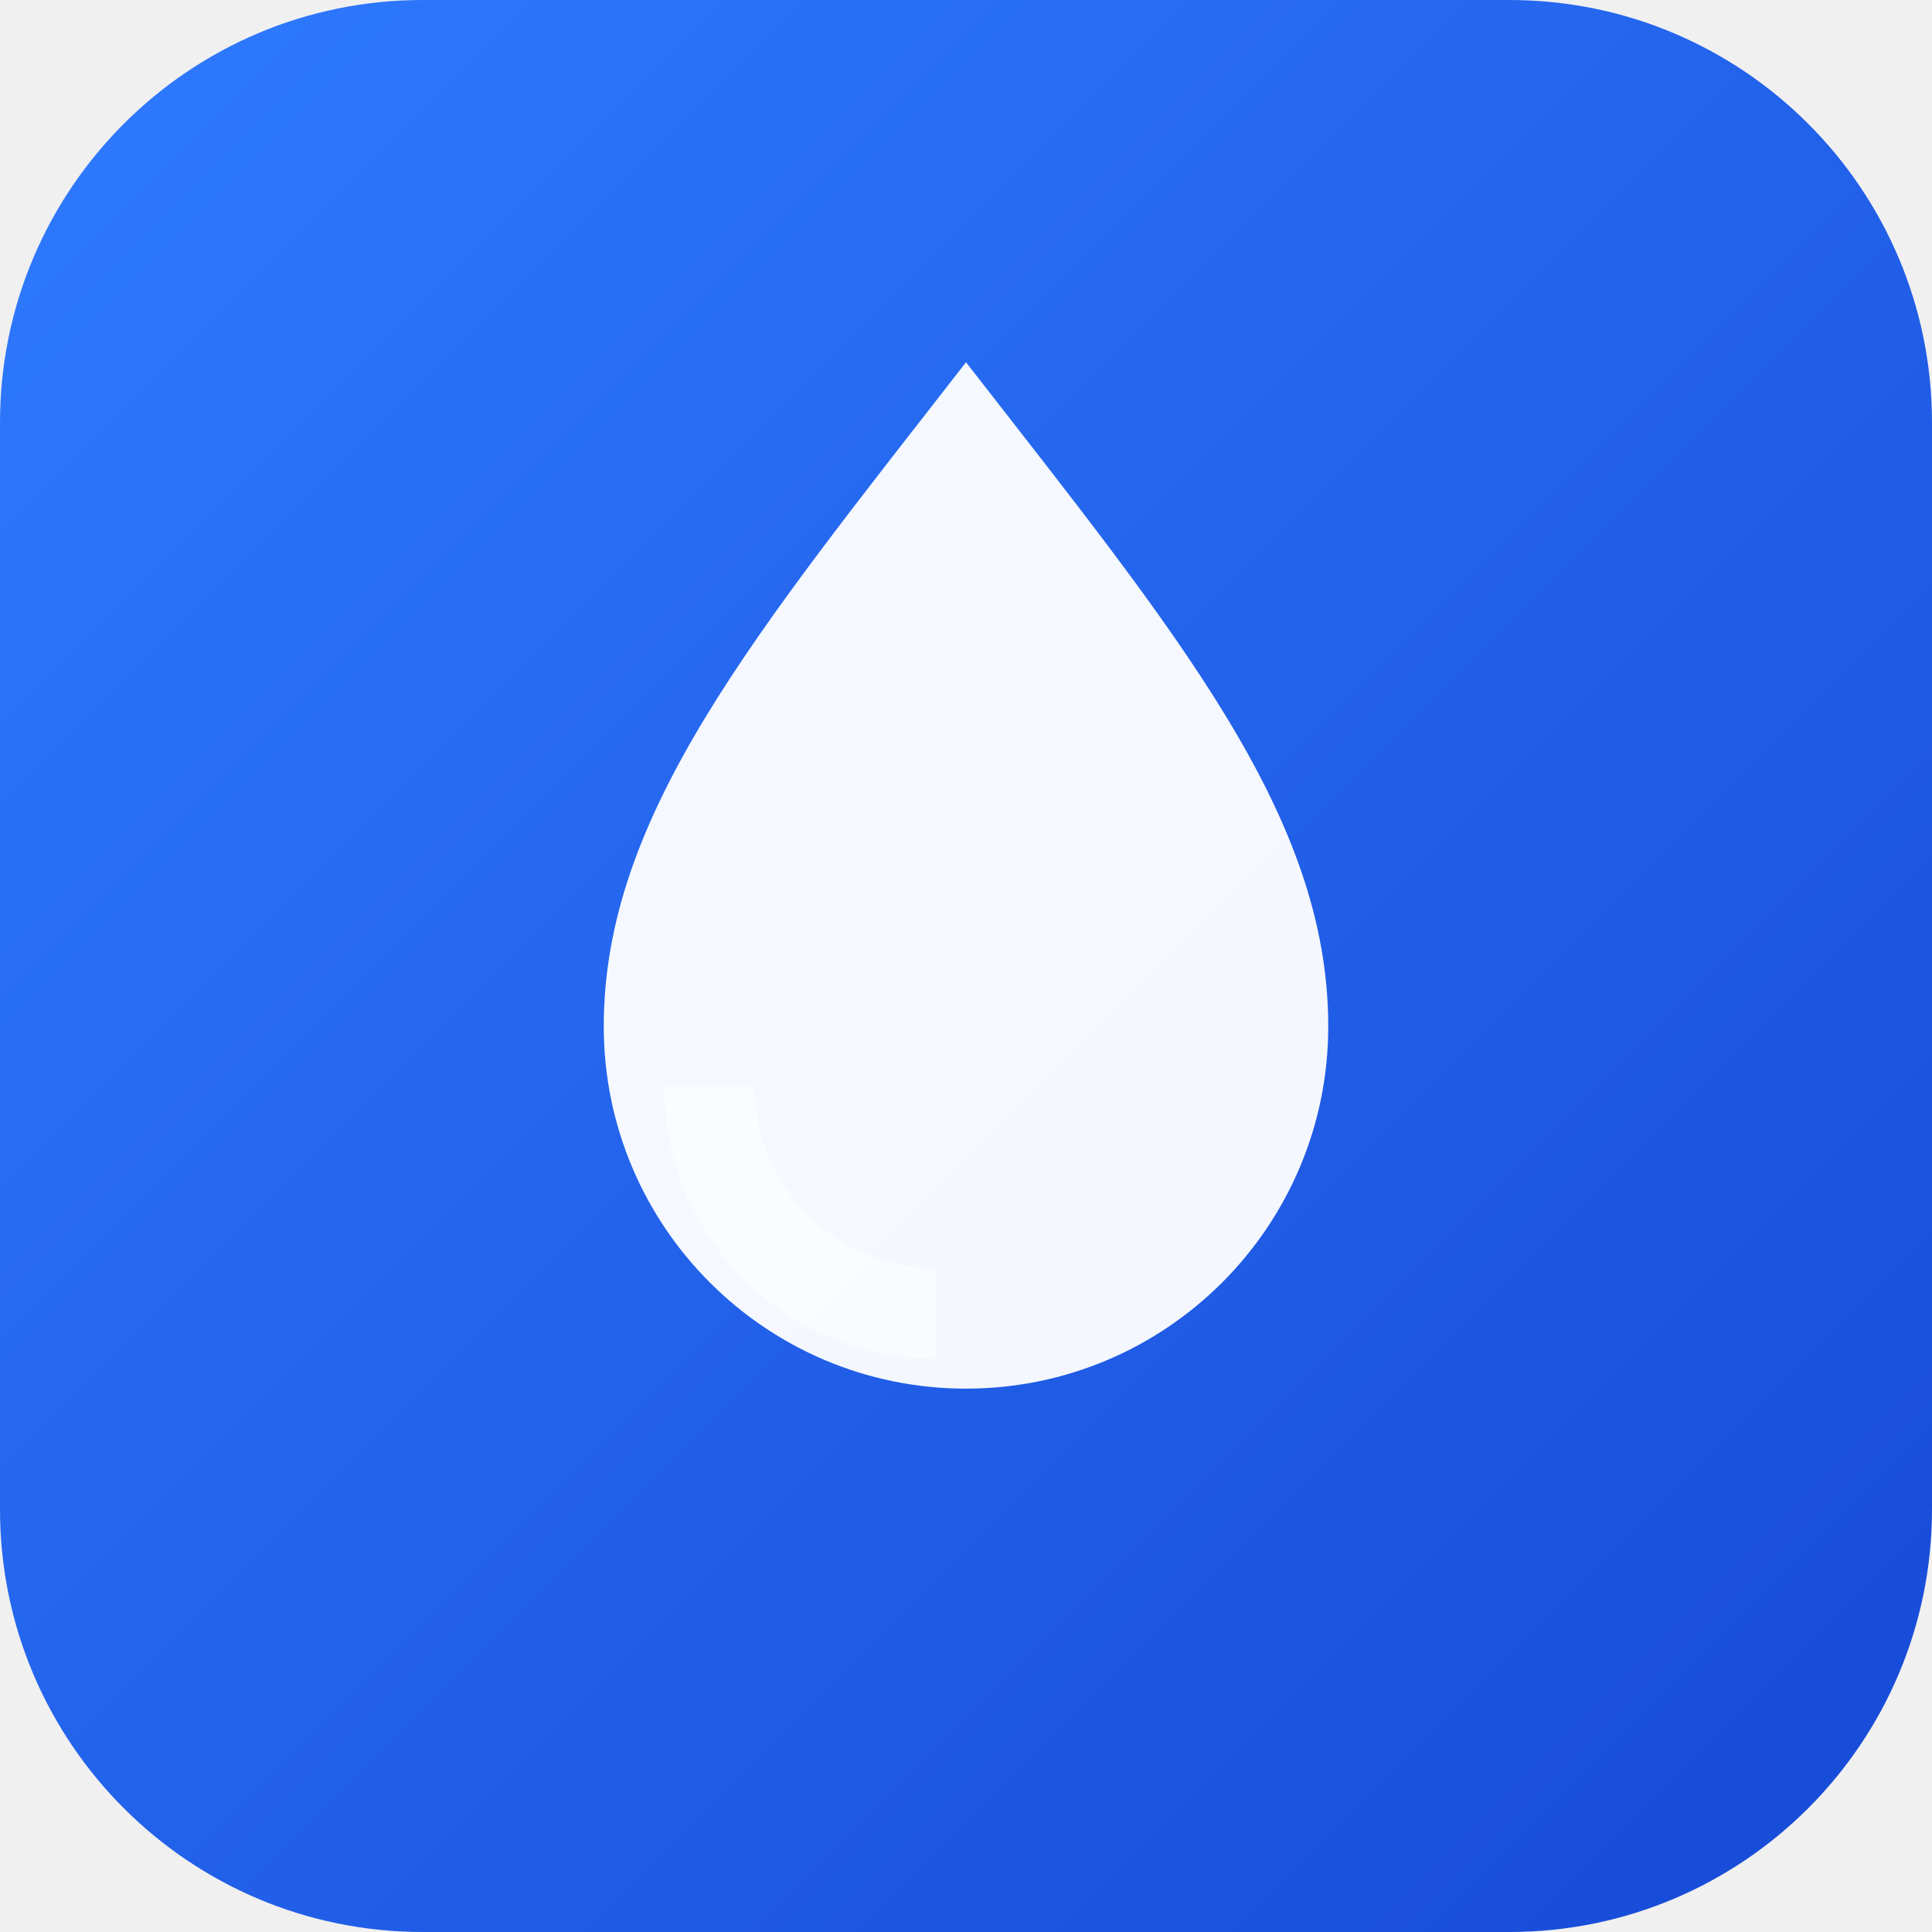
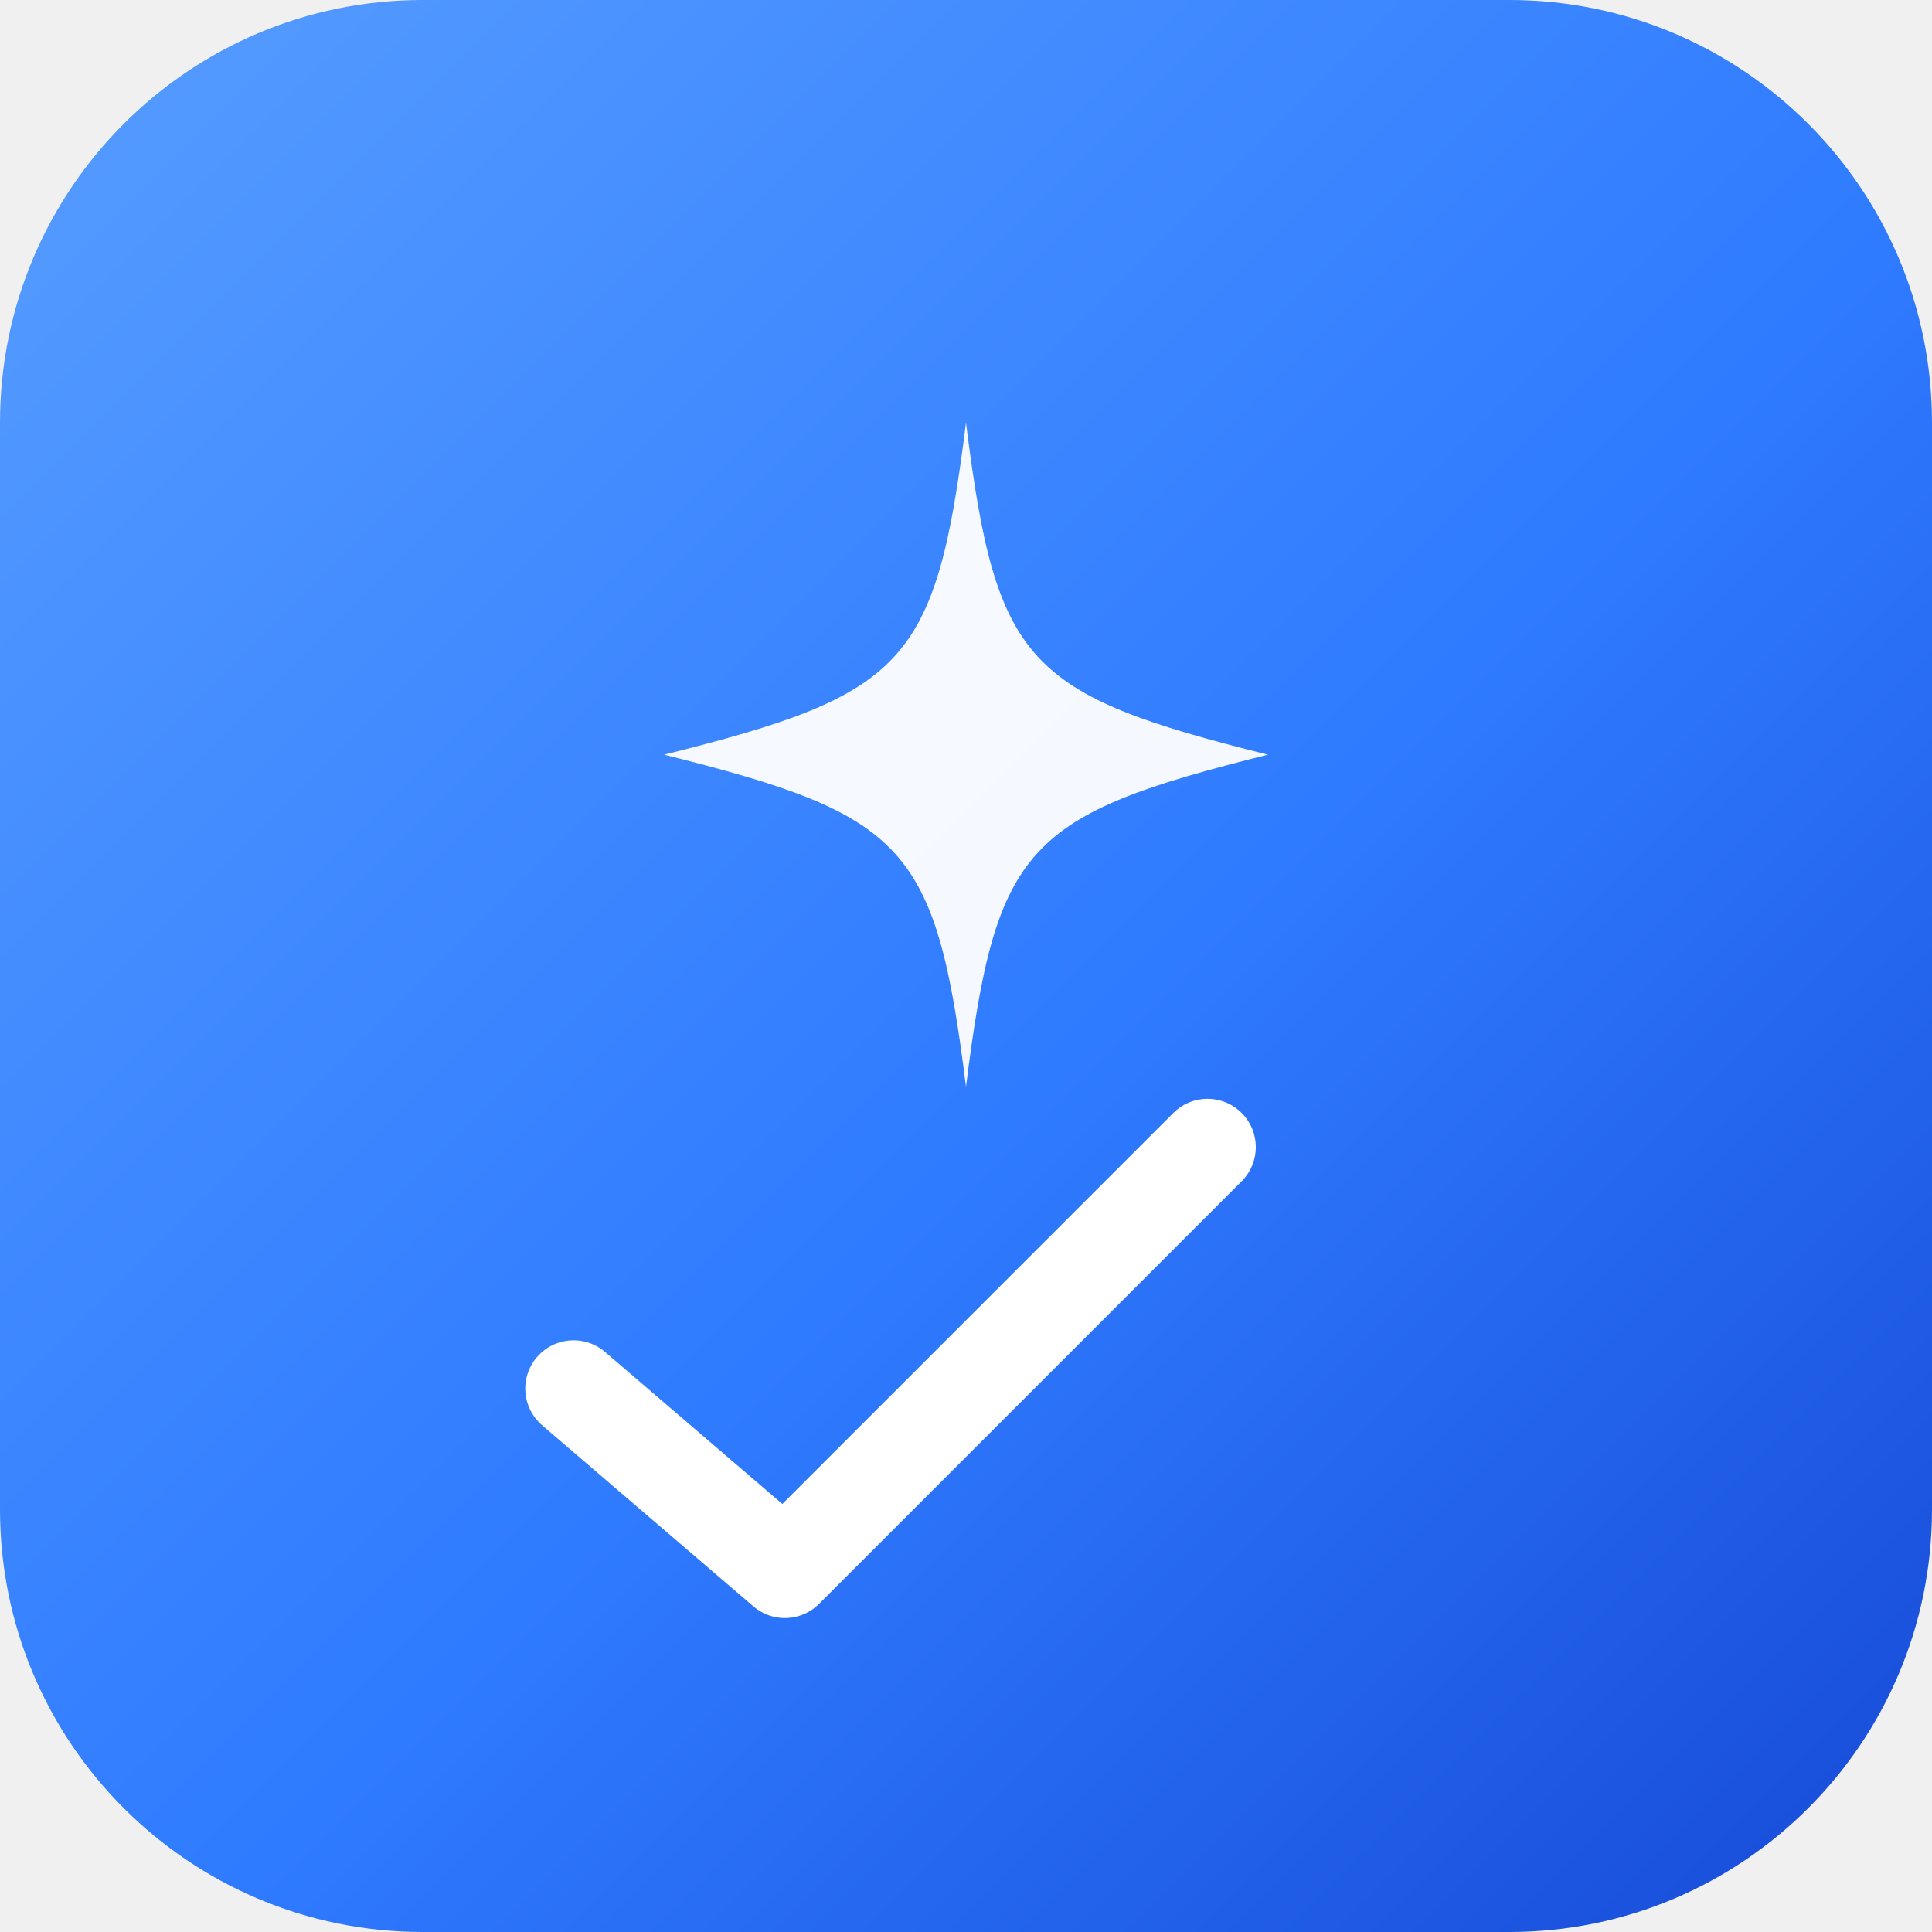
<svg xmlns="http://www.w3.org/2000/svg" viewBox="0 0 64 64">
  <defs>
    <linearGradient id="g" x1="0%" y1="0%" x2="100%" y2="100%">
-       <stop offset="0%" stop-color="#2f7bff" />
+       <stop offset="0%" stop-color="#579dff" />
+       <stop offset="55%" stop-color="#2f7bff" />
      <stop offset="100%" stop-color="#1649d6" />
    </linearGradient>
  </defs>
  <rect width="64" height="64" rx="14" fill="url(#g)" />
-   <path fill="#fff" d="M32 12c-7 9-12 15-12 22a12 12 0 0 0 24 0c0-7-5-13-12-22z" opacity=".95" />
-   <path fill="#fff" opacity=".55" d="M22 36c0 5 4 9 9 9v-3a6 6 0 0 1-6-6h-3z" />
+   <path d="M32 14 C 33 22, 34 23, 42 25 C 34 27, 33 28, 32 36 C 31 28, 30 27, 22 25 C 30 23, 31 22, 32 14 Z" fill="#ffffff" opacity="0.95" />
+   <path d="M19 46 L26 52 L40 38" fill="none" stroke="#ffffff" stroke-width="3.2" stroke-linecap="round" stroke-linejoin="round" />
</svg>
